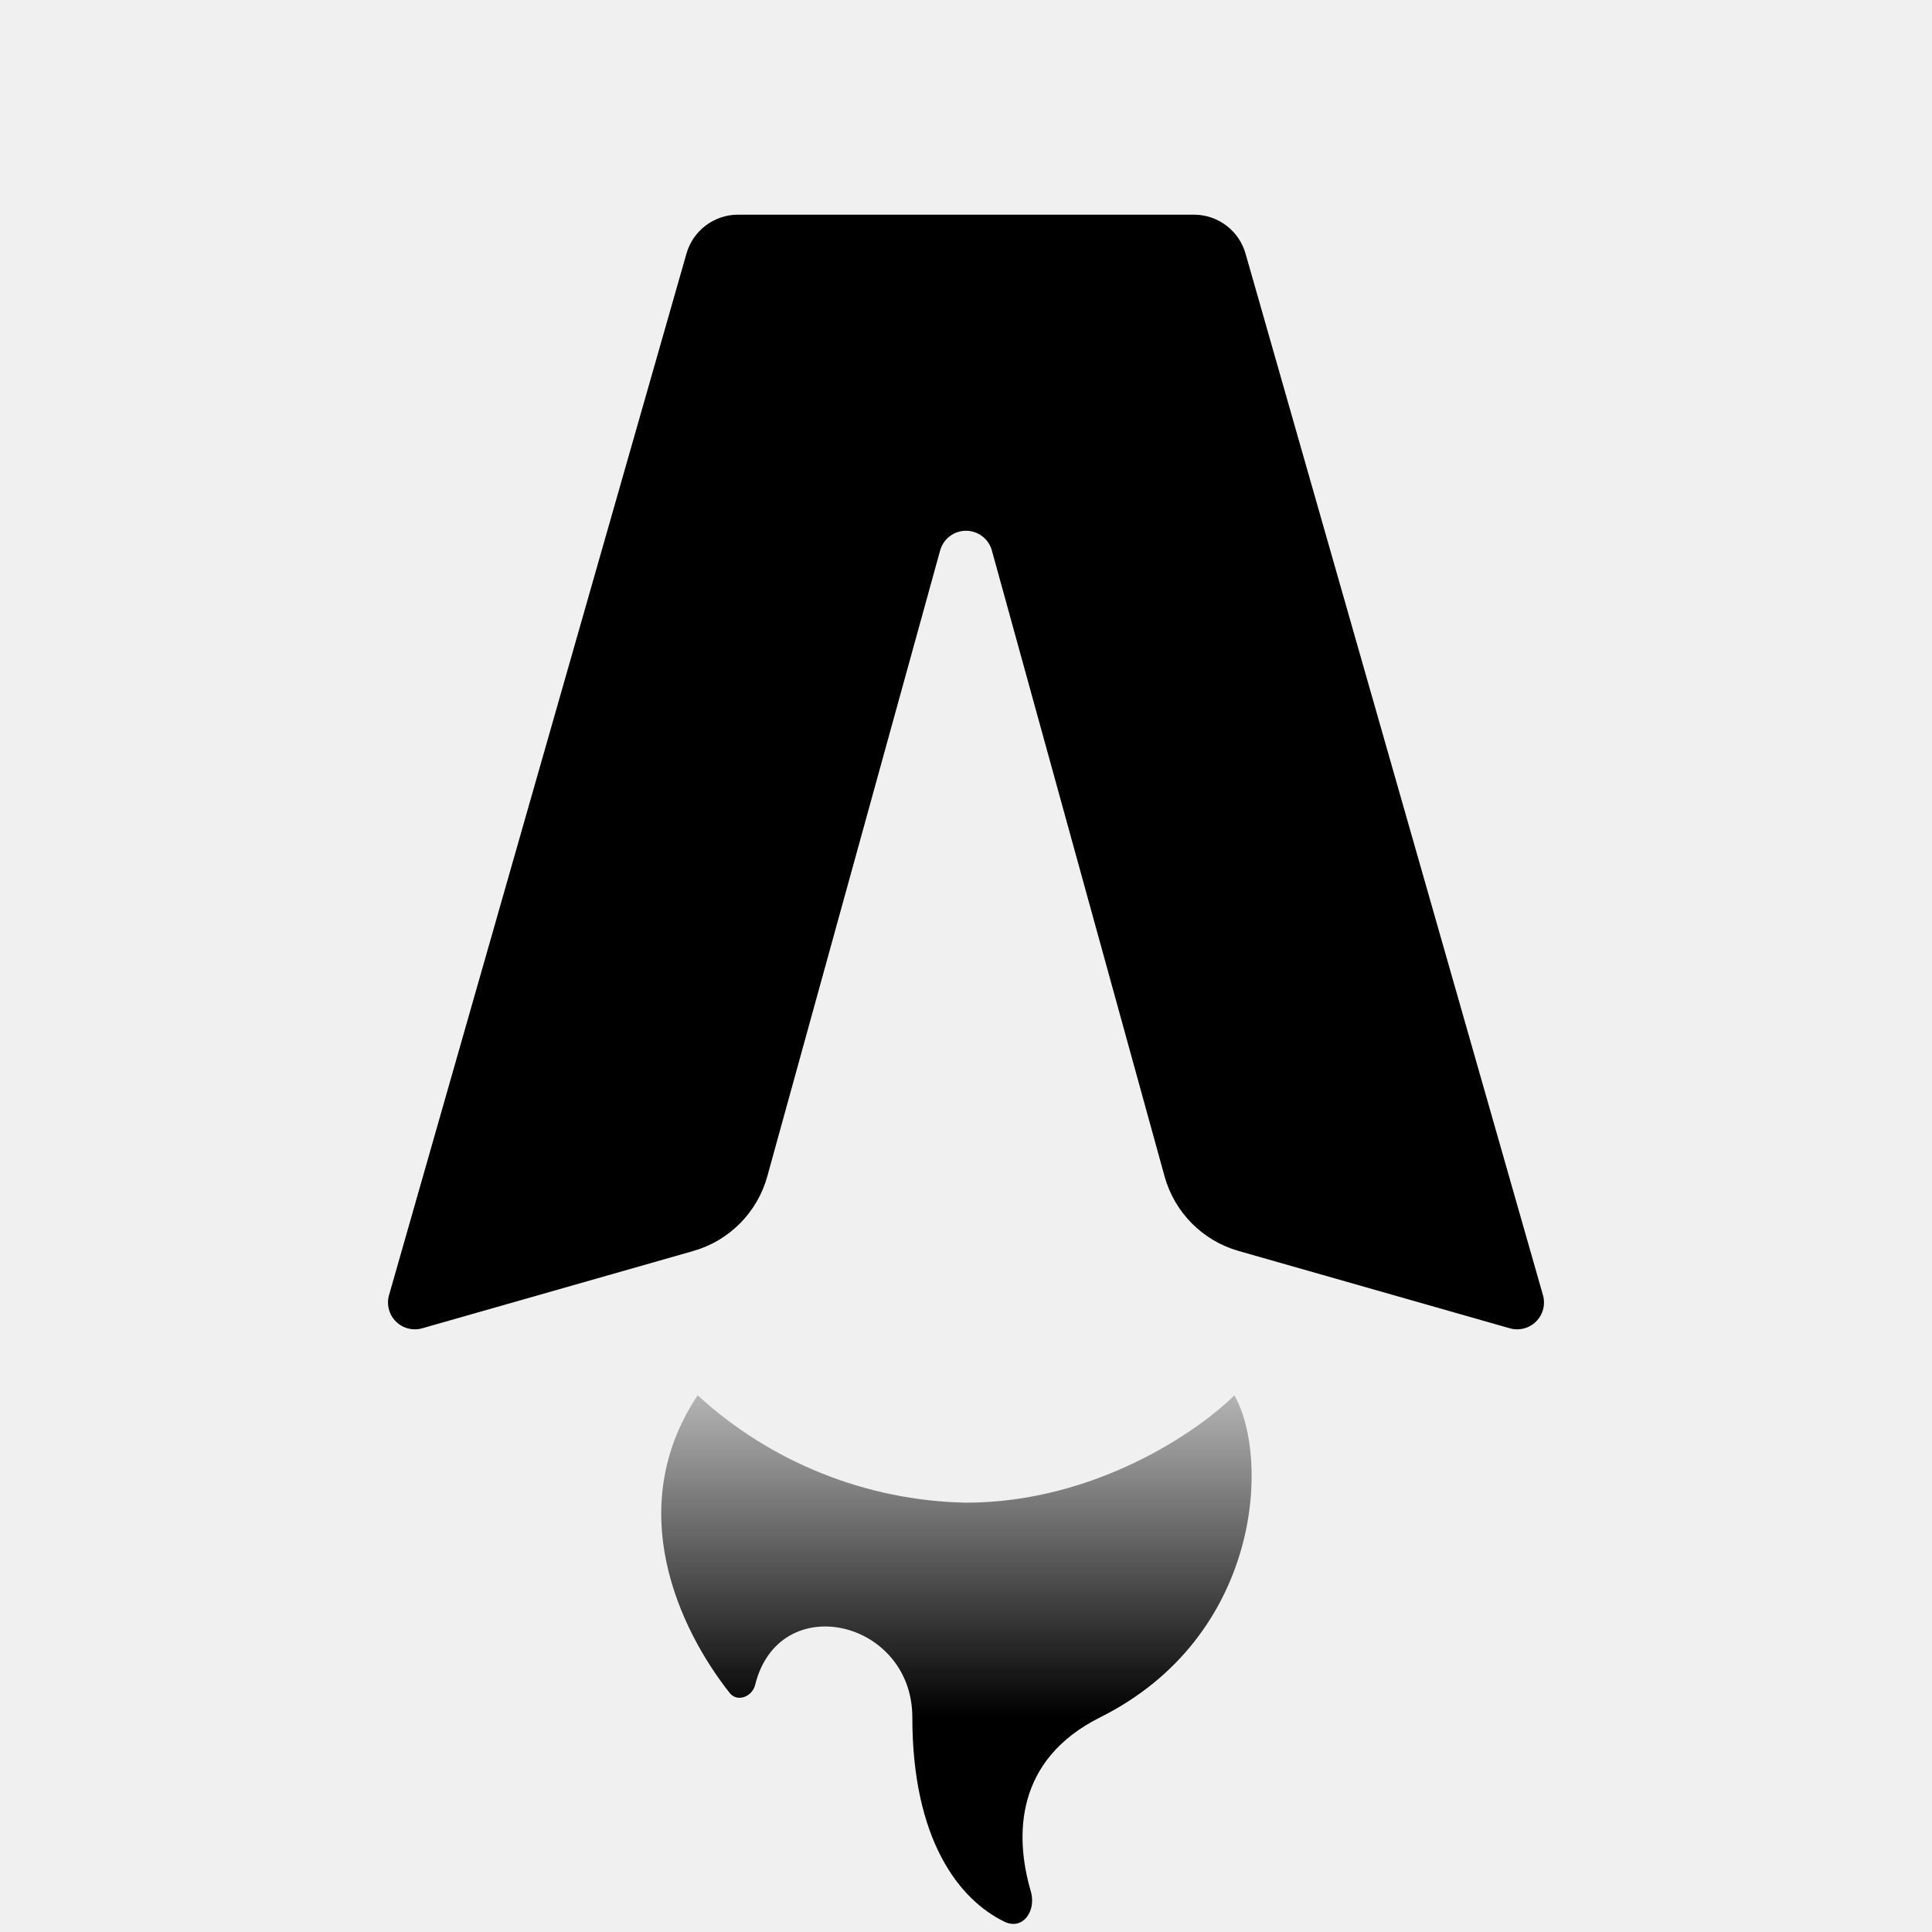
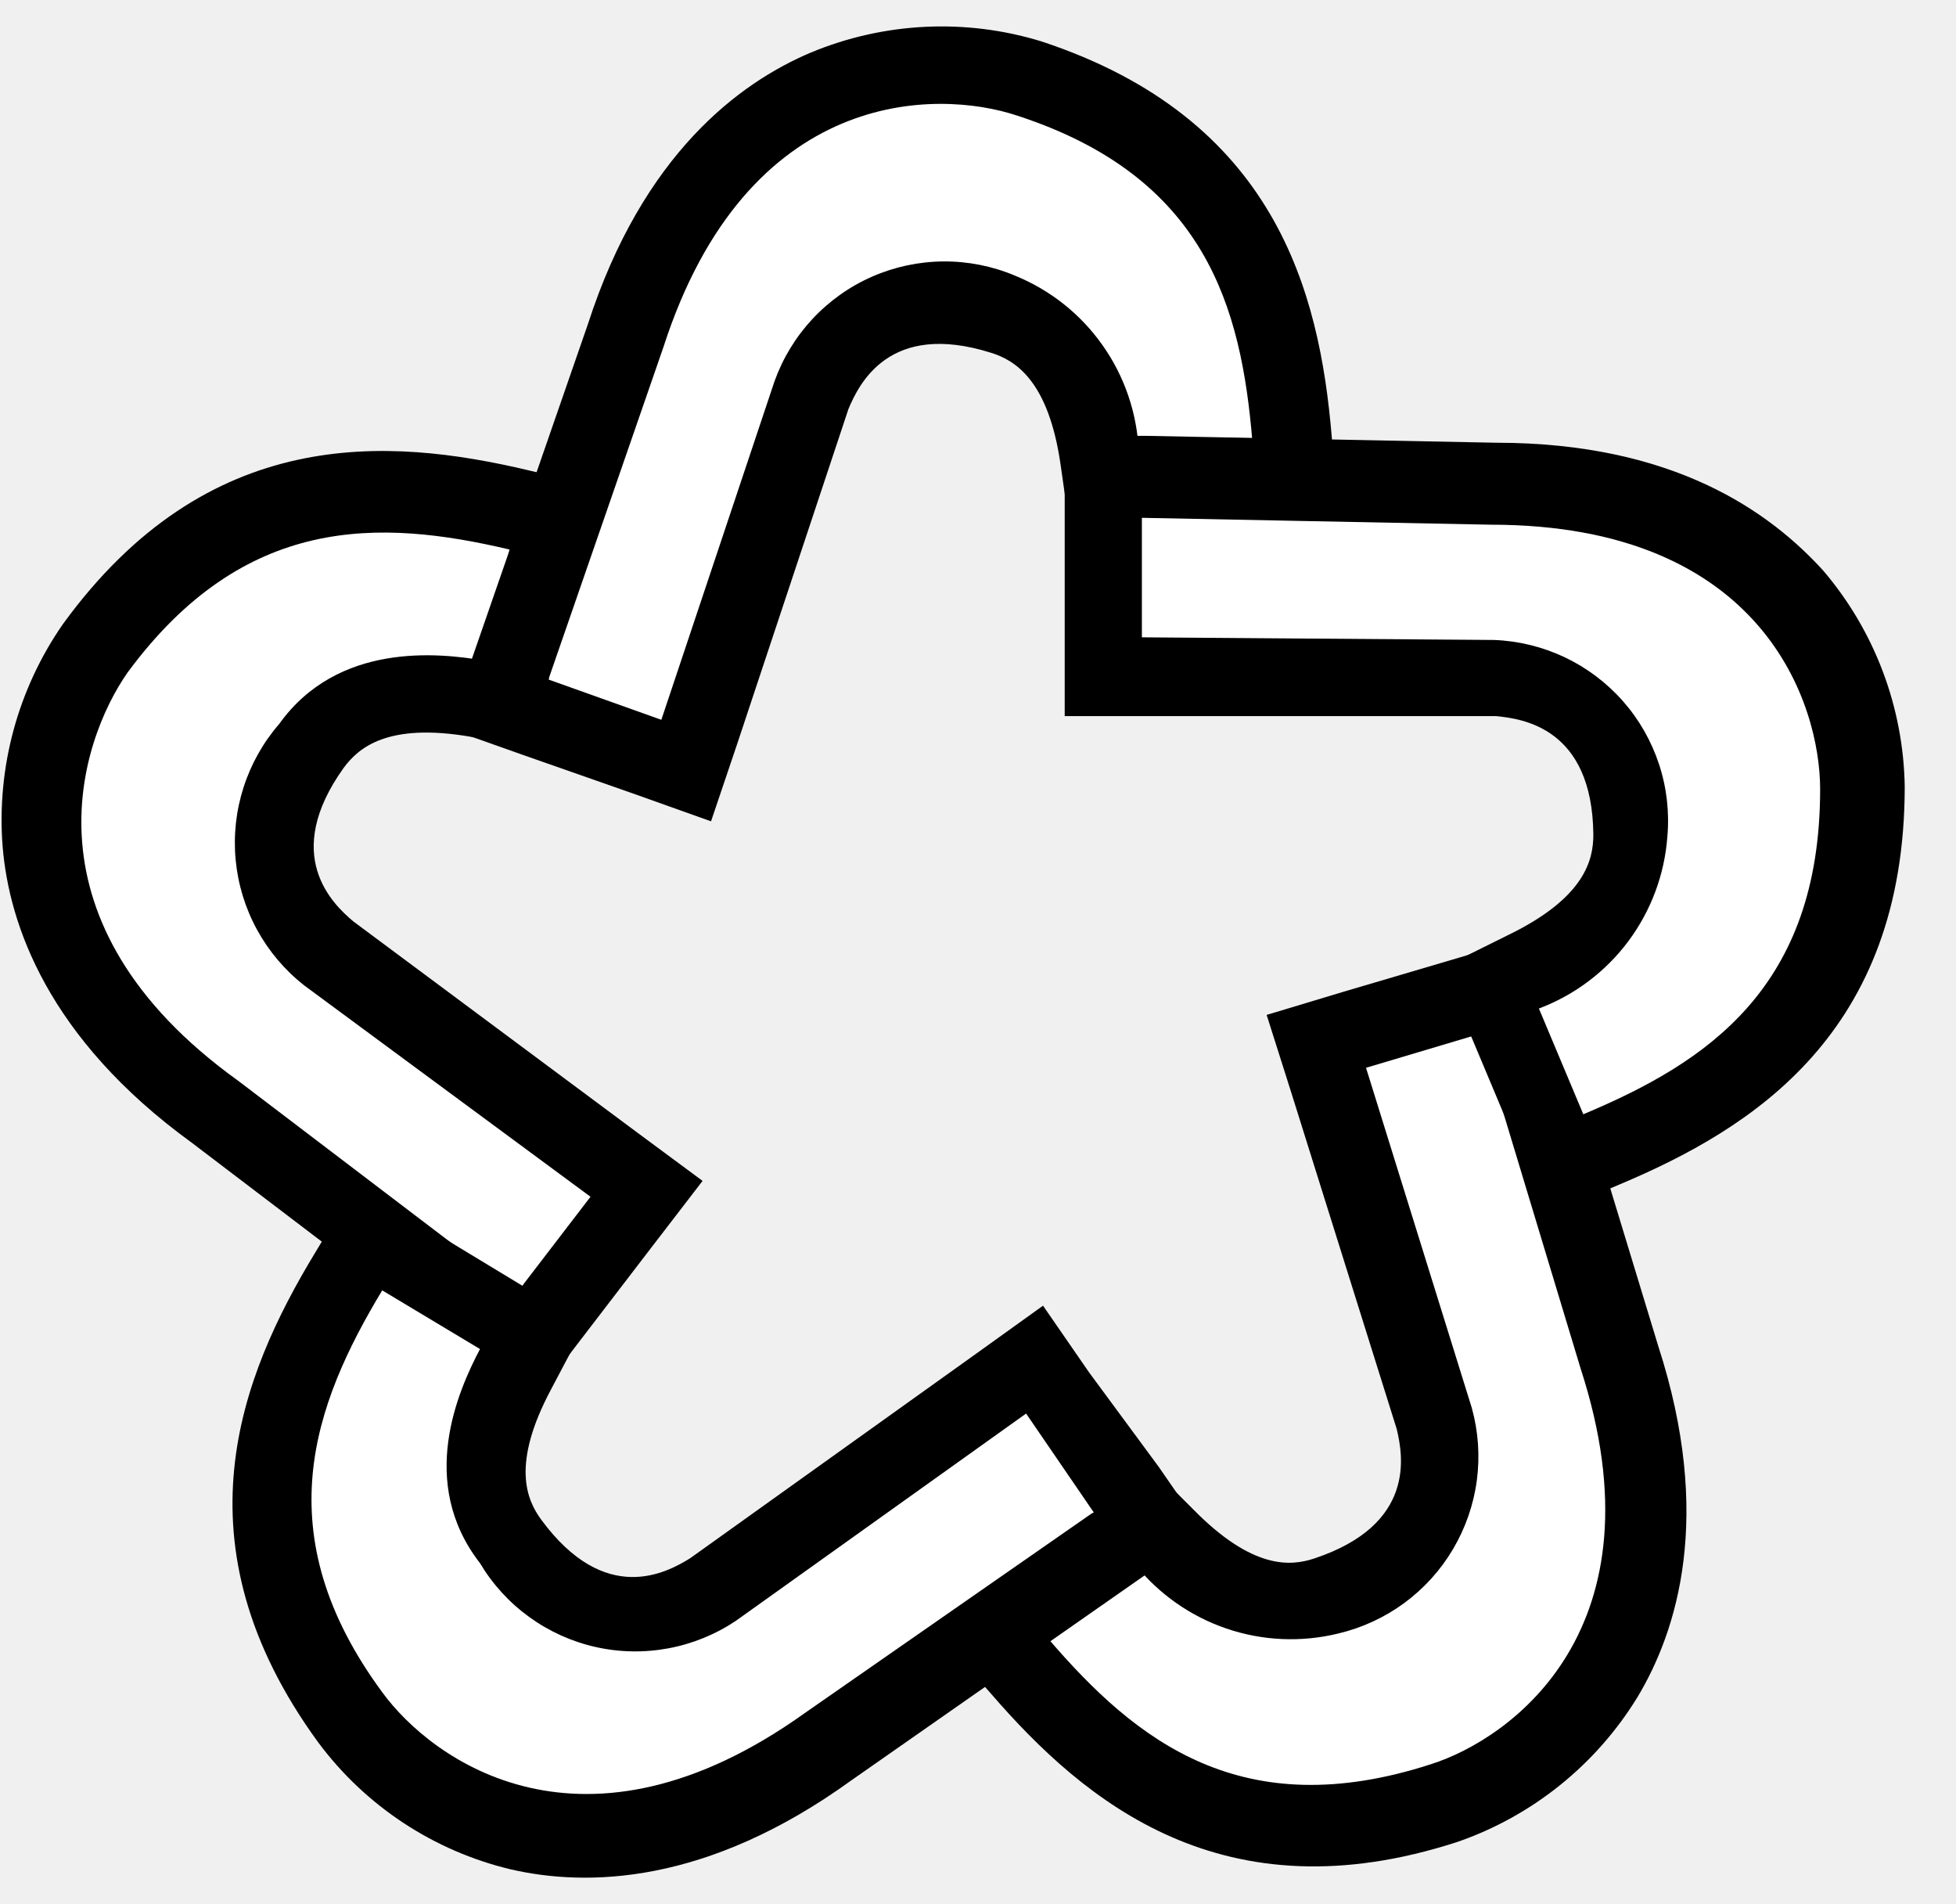
- <svg xmlns="http://www.w3.org/2000/svg" fill="none" viewBox="0 0 36 36">
-   <path fill="#000" d="M22.25 4h-8.5a1 1 0 0 0-.96.73l-5.54 19.4a.5.5 0 0 0 .62.62l5.05-1.44a2 2 0 0 0 1.38-1.4l3.22-11.66a.5.5 0 0 1 .96 0l3.22 11.67a2 2 0 0 0 1.38 1.39l5.05 1.44a.5.5 0 0 0 .62-.62l-5.54-19.4a1 1 0 0 0-.96-.73Z" />
-   <path fill="url(#gradient)" d="M18 28a7.63 7.63 0 0 1-5-2c-1.4 2.1-.35 4.35.6 5.55.14.17.41.07.47-.15.44-1.8 2.93-1.22 2.93.6 0 2.28.87 3.4 1.72 3.81.34.16.59-.2.49-.56-.31-1.05-.29-2.46 1.29-3.25 3-1.5 3.17-4.83 2.5-6-.67.67-2.6 2-5 2Z" />
-   <defs>
-     <linearGradient id="gradient" x1="16" x2="16" y1="32" y2="24" gradientUnits="userSpaceOnUse">
-       <stop stop-color="#000" />
-       <stop offset="1" stop-color="#000" stop-opacity="0" />
-     </linearGradient>
-   </defs>
-   <style>
-     @media (prefers-color-scheme:dark){:root{filter:invert(100%)}}
-   </style>
+ <svg xmlns="http://www.w3.org/2000/svg" width="37" height="36" viewBox="0 0 37 36" fill="none">
+   <path d="M9.71 13.353L9.01 13.233C7.51 12.973 6.49 13.233 5.87 14.133C5.623 14.408 5.434 14.731 5.317 15.082C5.199 15.432 5.155 15.803 5.187 16.172C5.219 16.541 5.326 16.898 5.502 17.224C5.678 17.549 5.919 17.835 6.21 18.063L12.21 22.493L9.92 25.493L4.06 21.053C-0.41 17.803 0.52 14.053 1.78 12.283C4.25 8.893 7.21 9.053 9.78 9.663L10.51 9.833L9.71 13.353Z" fill="white" />
+   <path d="M9.77 24.443L4.51 20.443C0.33 17.443 1.51 14.013 2.41 12.723C4.62 9.723 7.18 9.813 9.64 10.393L9.16 12.493C8.29 12.343 6.39 12.143 5.28 13.693C4.976 14.044 4.747 14.453 4.606 14.894C4.464 15.336 4.414 15.802 4.458 16.264C4.502 16.726 4.639 17.174 4.861 17.581C5.083 17.988 5.386 18.346 5.75 18.633L11.17 22.633L9.79 24.433M10.08 26.523L10.98 25.343L12.36 23.543L13.29 22.333L12.06 21.423L6.68 17.423C6.29 17.093 5.32 16.173 6.5 14.523C6.78 14.143 7.33 13.663 8.9 13.933L10.3 14.173L10.62 12.793L11.1 10.683L11.44 9.233L9.99 8.893C7.33 8.263 3.93 8.033 1.19 11.803C0.336 13.033 -0.067 14.52 0.05 16.013C0.17 17.473 0.9 19.633 3.63 21.613L8.89 25.613L10.08 26.513V26.523Z" fill="black" />
+   <path d="M21.52 28.573L22.02 29.083C23.07 30.173 24.08 30.533 25.08 30.203C25.439 30.123 25.779 29.971 26.077 29.754C26.375 29.538 26.625 29.263 26.813 28.946C27 28.63 27.121 28.278 27.167 27.912C27.213 27.547 27.183 27.176 27.08 26.823L24.83 19.713L28.45 18.633L30.58 25.633C32.29 30.893 29.3 33.403 27.27 34.073C23.27 35.363 20.97 33.493 19.27 31.483L18.79 30.913L21.52 28.573Z" fill="white" />
+   <path d="M27.99 19.564L29.9 25.884C31.5 30.804 28.58 32.884 27.07 33.364C23.49 34.524 21.49 32.924 19.84 31.004L21.47 29.584C21.919 30.145 22.518 30.567 23.199 30.799C23.879 31.031 24.612 31.064 25.31 30.894C25.761 30.788 26.187 30.592 26.561 30.318C26.934 30.044 27.249 29.697 27.485 29.298C27.721 28.899 27.875 28.456 27.936 27.997C27.997 27.537 27.964 27.07 27.84 26.624L25.84 20.194L28.02 19.544M29.02 17.684L27.59 18.114L25.42 18.754L23.96 19.194L24.42 20.644L26.42 27.024C26.54 27.524 26.79 28.834 24.86 29.474C24.41 29.624 23.69 29.684 22.57 28.544L21.57 27.544L20.5 28.474L18.87 29.894L17.74 30.894L18.74 32.024C20.52 34.084 23.14 36.274 27.57 34.834C28.985 34.344 30.186 33.379 30.97 32.104C31.73 30.844 32.41 28.674 31.37 25.464L29.45 19.154L29.02 17.724V17.684Z" fill="black" />
+   <path d="M20.91 9.313L20.81 8.613C20.59 7.113 20 6.233 18.99 5.913C18.652 5.759 18.287 5.678 17.916 5.672C17.545 5.667 17.177 5.739 16.836 5.882C16.494 6.026 16.185 6.239 15.93 6.507C15.674 6.776 15.477 7.094 15.35 7.443L12.99 14.513L9.43 13.263L11.84 6.323C13.55 1.063 17.44 0.783 19.48 1.443C23.48 2.743 24.23 5.613 24.48 8.253L24.54 9.003L20.91 9.313Z" fill="white" />
+   <path d="M10.39 12.803L12.55 6.563C14.14 1.643 17.72 1.683 19.23 2.183C22.81 3.343 23.48 5.813 23.69 8.343L21.54 8.523C21.507 7.806 21.269 7.112 20.854 6.526C20.44 5.939 19.866 5.484 19.2 5.213C18.771 5.032 18.31 4.941 17.845 4.944C17.38 4.948 16.92 5.046 16.494 5.233C16.068 5.42 15.685 5.693 15.368 6.033C15.051 6.373 14.807 6.775 14.65 7.213L12.51 13.613L10.38 12.853M8.47 13.773L9.88 14.273L12.02 15.023L13.45 15.533L13.94 14.083L16.05 7.733C16.25 7.263 16.82 6.063 18.75 6.673C19.2 6.813 19.83 7.193 20.06 8.773L20.26 10.173L21.67 10.053L23.82 9.863L25.31 9.733L25.19 8.243C24.96 5.523 24.13 2.243 19.7 0.783C18.267 0.343 16.725 0.418 15.34 0.993C13.99 1.563 12.16 2.913 11.12 6.133L8.96 12.363L8.47 13.773Z" fill="black" />
+   <path d="M10.09 25.253L9.75 25.884C9.05 27.224 9.01 28.294 9.64 29.144C9.823 29.466 10.071 29.746 10.368 29.968C10.665 30.189 11.004 30.347 11.365 30.43C11.726 30.514 12.1 30.522 12.464 30.453C12.828 30.385 13.174 30.242 13.48 30.034L19.55 25.704L21.69 28.804L15.69 33.014C11.22 36.264 7.91 34.194 6.69 32.464C4.22 29.074 5.3 26.303 6.69 24.034L7.08 23.394L10.09 25.253Z" fill="white" />
+   <path d="M20.65 28.623L15.23 32.393C11.04 35.393 8.17 33.293 7.23 32.003C5.02 29.003 5.93 26.563 7.23 24.403L9.08 25.513C8.67 26.293 7.89 28.033 9.08 29.563C9.318 29.962 9.634 30.308 10.01 30.58C10.386 30.853 10.813 31.046 11.266 31.148C11.719 31.25 12.188 31.258 12.644 31.173C13.1 31.088 13.534 30.911 13.92 30.653L19.41 26.733L20.69 28.603M22.77 28.973L21.92 27.743L20.6 25.953L19.73 24.693L18.49 25.583L13.05 29.473C12.61 29.743 11.45 30.383 10.24 28.743C9.96 28.363 9.67 27.693 10.42 26.283L11.08 25.033L9.86 24.303L8.01 23.183L6.73 22.413L5.96 23.693C4.55 26.023 3.27 29.183 6.02 32.953C6.914 34.155 8.203 35.005 9.66 35.353C11.09 35.683 13.36 35.653 16.1 33.673L21.51 29.893L22.73 29.043L22.77 28.973Z" fill="black" />
+   <path d="M28.21 18.723L28.85 18.413C30.21 17.743 30.85 16.903 30.85 15.843C30.89 15.474 30.854 15.1 30.743 14.745C30.633 14.39 30.45 14.062 30.207 13.78C29.964 13.499 29.666 13.271 29.331 13.109C28.996 12.948 28.631 12.858 28.26 12.843H20.81L20.9 9.073L28.25 9.213C33.77 9.213 35.25 12.833 35.25 14.963C35.25 19.163 32.76 20.773 30.31 21.803L29.63 22.093L28.21 18.723Z" fill="white" />
+   <path d="M21.6 9.793L28.2 9.923C33.37 9.923 34.43 13.333 34.43 14.923C34.43 18.683 32.29 20.093 29.95 21.073L29.11 19.073C29.783 18.82 30.369 18.379 30.8 17.803C31.23 17.227 31.487 16.54 31.54 15.823C31.581 15.361 31.528 14.895 31.383 14.455C31.238 14.014 31.006 13.607 30.699 13.259C30.392 12.911 30.017 12.629 29.598 12.43C29.179 12.232 28.724 12.12 28.26 12.103L21.6 12.053V9.793ZM20.14 8.263V9.753V12.023V13.543H21.6H28.3C28.8 13.593 30.12 13.763 30.14 15.783C30.14 16.263 29.98 16.973 28.55 17.673L27.28 18.303L27.83 19.603L28.67 21.603L29.26 22.983L30.63 22.403C33.15 21.343 36.03 19.543 36.03 14.873C36.006 13.376 35.462 11.933 34.49 10.793C33.49 9.693 31.68 8.373 28.3 8.373L21.7 8.243H20.21L20.14 8.263Z" fill="black" />
</svg>
